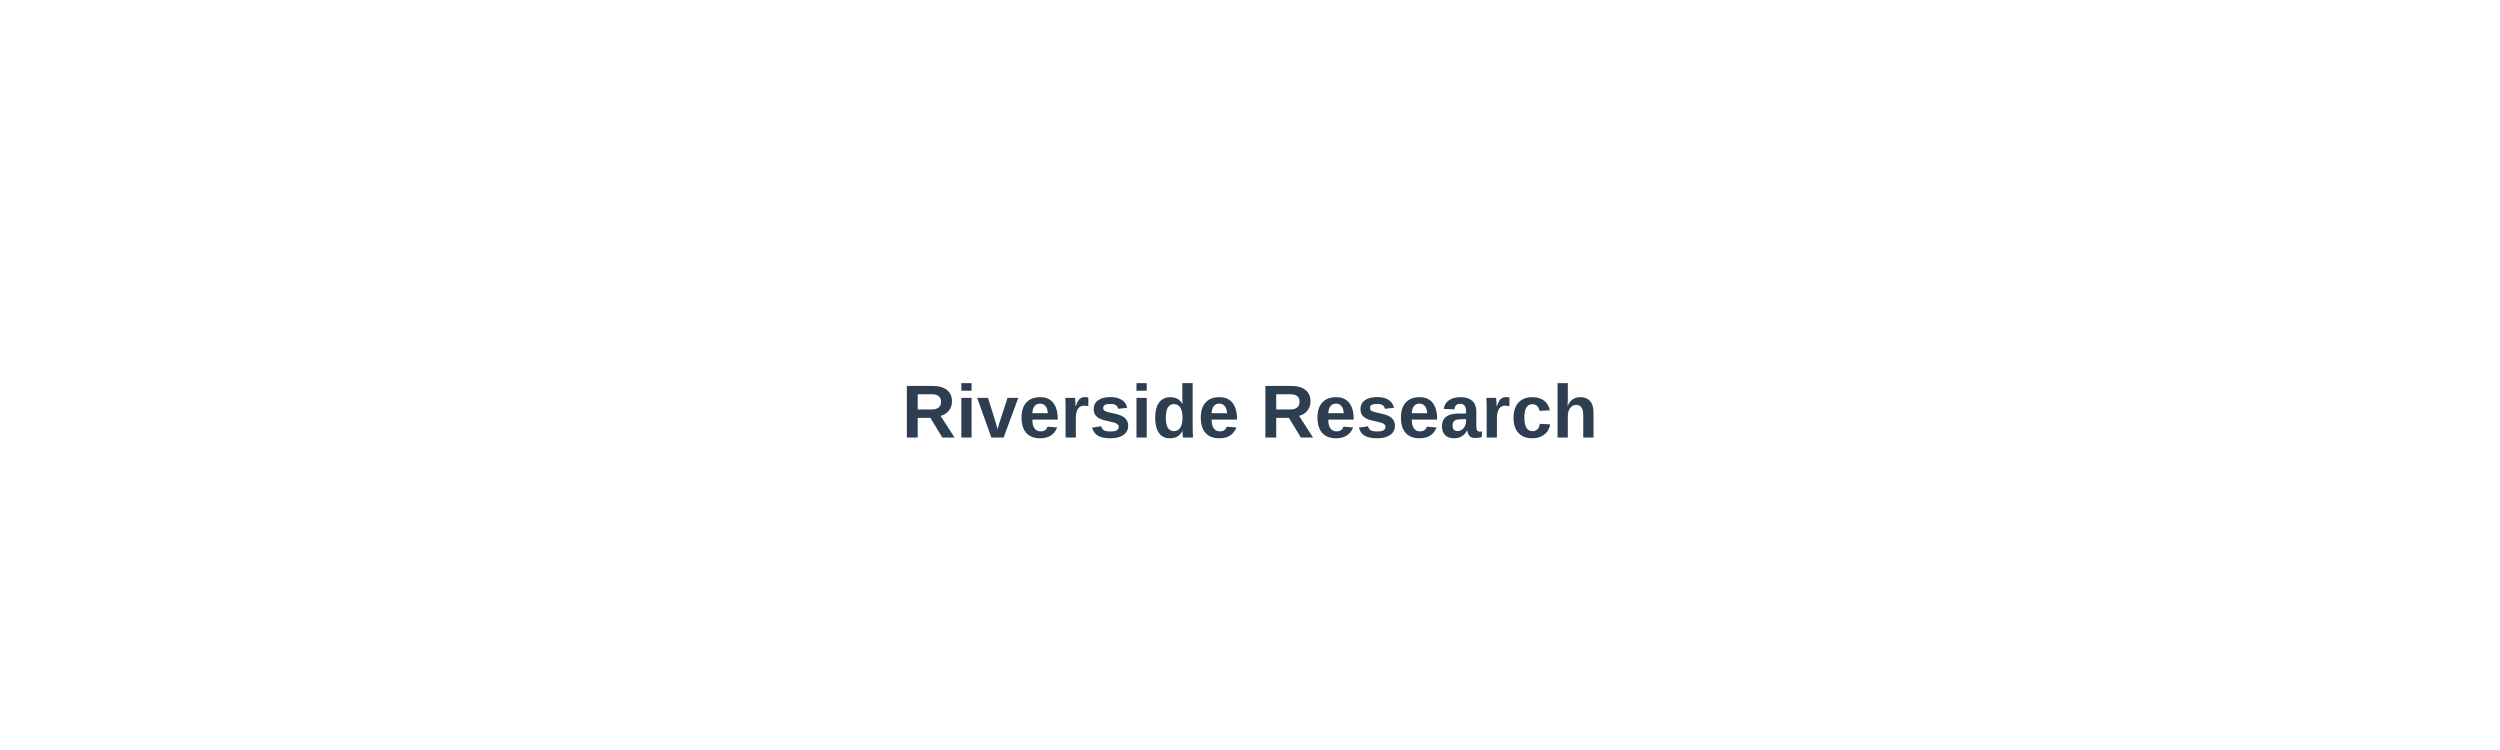
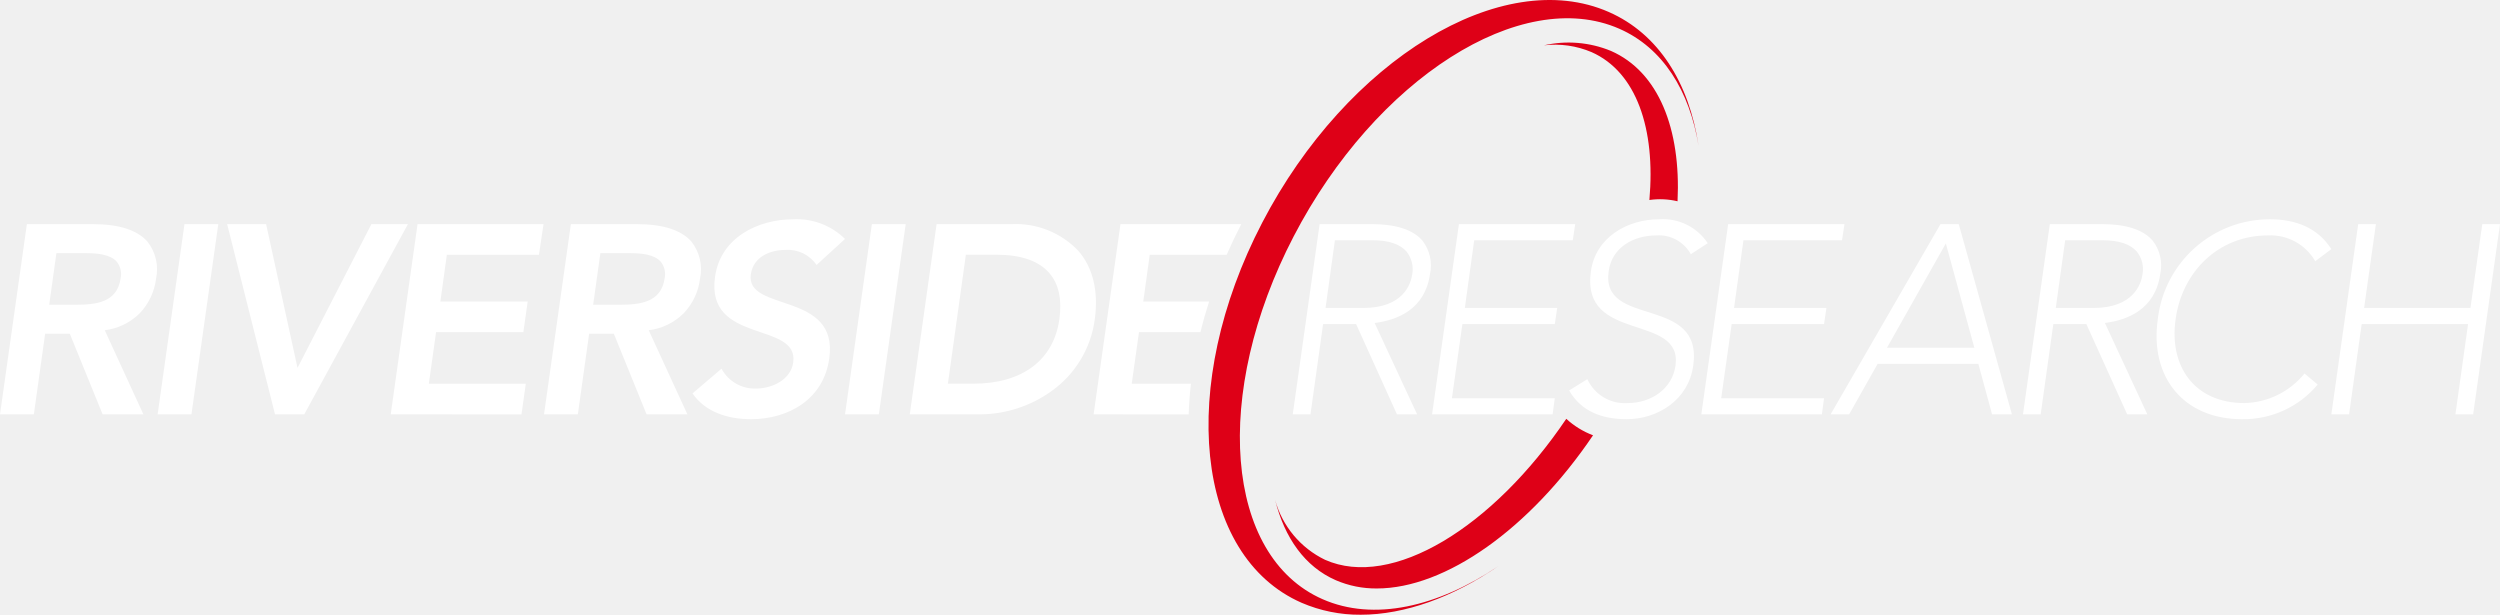
- <svg xmlns="http://www.w3.org/2000/svg" viewBox="0 0 400 120">
-   <rect width="400" height="120" fill="#ffffff" />
-   <text x="200" y="70" font-family="Montserrat,Arial,sans-serif" font-size="Riverside Research_SIZE" font-weight="700" fill="#2c3e50" text-anchor="middle">Riverside Research</text>
+ <svg xmlns="http://www.w3.org/2000/svg" width="289.635" height="71.218" viewBox="0 0 289.635 71.218">
+   <g id="RR_Logo_white_text" data-name="RR Logo white text" transform="translate(0 0)">
+     <path id="Riverside" d="M80.227,20.175l3.363-2.865a4.368,4.368,0,0,0,4.015,2.3c1.8,0,4.012-.995,4.291-3.02.687-4.824-10.174-2.056-9.055-9.927C83.466,2.12,87.82,0,91.9,0A7.972,7.972,0,0,1,97.9,2.277L94.6,5.294A4,4,0,0,0,91,3.55c-1.8,0-3.734.808-4.014,2.835-.622,4.418,10.206,1.9,9.087,9.741-.652,4.731-4.73,7.033-9.055,7.033C84.273,23.159,81.722,22.322,80.227,20.175ZM66.944,22.6H63.027L66.138.563h7.655c3.024,0,5.153.688,6.328,2.045A5.183,5.183,0,0,1,81.1,6.883a7.006,7.006,0,0,1-1.886,4,6.931,6.931,0,0,1-4.056,1.971l4.48,9.746H74.91l-3.793-9.338H68.254L66.945,22.6h0ZM68.72,9.9H71.77C74.091,9.9,76.6,9.664,77,6.848a2.326,2.326,0,0,0-.435-1.918c-.771-.891-2.335-1.006-3.61-1.006h-3.4ZM3.921,22.6H0L3.114.563h7.653c3.025,0,5.155.689,6.332,2.045a5.184,5.184,0,0,1,.982,4.275,7.032,7.032,0,0,1-1.888,4,6.928,6.928,0,0,1-4.058,1.971l4.48,9.746H11.889l-3.8-9.338H5.229L3.922,22.6h0ZM5.7,9.9h3.05c2.319,0,4.827-.236,5.223-3.052a2.317,2.317,0,0,0-.43-1.918C12.77,4.038,11.2,3.924,9.927,3.924H6.535Zm121,12.7L129.812.562h13.993q-.912,1.772-1.691,3.55H133.2l-.747,5.414h7.629q-.578,1.791-1.011,3.55h-7.115l-.841,5.974h6.86c-.139,1.208-.226,2.389-.261,3.553Zm-21.3,0L108.508.562h8.683a10,10,0,0,1,7.745,3.1c1.687,1.945,2.343,4.681,1.9,7.915a12.149,12.149,0,0,1-5.024,8.336,14.331,14.331,0,0,1-8.2,2.686Zm4.418-3.553h2.926c5.686,0,9.326-2.722,9.987-7.469.32-2.288-.07-4.087-1.16-5.346-1.22-1.409-3.269-2.124-6.09-2.124H111.9ZM97.9,22.6,101.01.563h3.919L101.818,22.6Zm-52.633,0L48.375.563H62.969l-.53,3.549H51.768L51.02,9.527H61.134l-.5,3.55H50.521l-.839,5.974H60.916l-.5,3.551Zm-13.405,0L26.316.563H30.83l3.638,16.655L43.028.563H47.26L35.249,22.6Zm-13.6,0L21.372.563H25.29L22.18,22.6Z" transform="translate(0 25.405)" fill="#fff" />
+     <path id="Research" d="M100.218,11.582A13.063,13.063,0,0,1,113.225,0c2.991,0,5.543,1,7.1,3.456l-1.865,1.4a5.982,5.982,0,0,0-5.477-2.988c-5.757,0-9.957,4.234-10.7,9.713-.78,5.478,2.208,9.711,7.963,9.711a9.225,9.225,0,0,0,6.972-3.425l1.525,1.279a11.183,11.183,0,0,1-8.777,4.013C103.237,23.159,99.261,18.307,100.218,11.582Zm-68.2,8.25,2.114-1.309A4.763,4.763,0,0,0,38.8,21.292c2.77,0,5.167-1.682,5.542-4.325.87-6.165-10.983-2.552-9.8-10.928C35.07,2.118,38.74,0,42.443,0a6.216,6.216,0,0,1,5.634,2.771L46.116,4.047a4.212,4.212,0,0,0-3.981-2.179c-2.643,0-5.163,1.37-5.538,4.17-.933,6.631,10.983,2.647,9.8,10.928-.56,3.985-4.138,6.193-7.717,6.193C35.789,23.159,33.39,22.228,32.023,19.832ZM86.65,22.6H84.6L87.71.562H93.5c1.224,0,4.478,0,6.118,1.9a4.688,4.688,0,0,1,.883,3.887c-.577,4.086-3.8,5.335-6.409,5.663L99.008,22.6l-2.334,0L91.942,12.139H88.116L86.651,22.6h0ZM88.4,10.274h4.354c4.632,0,5.528-2.743,5.7-3.922a3.275,3.275,0,0,0-.655-2.6c-.757-.877-2.085-1.321-3.951-1.321H89.488ZM2.053,22.6H0L3.112.562H8.9c1.224,0,4.477,0,6.117,1.9A4.689,4.689,0,0,1,15.9,6.353c-.578,4.087-3.806,5.336-6.413,5.663L14.407,22.6l-2.333,0L7.34,12.139H3.516L2.054,22.6h0ZM3.8,10.274H8.157c4.633,0,5.522-2.743,5.69-3.922a3.277,3.277,0,0,0-.657-2.605c-.755-.876-2.084-1.319-3.947-1.319H4.885ZM64.461,22.6H62.313L75.042.563H77.16L83.319,22.6h-2.3L79.43,16.75H67.761l-3.3,5.849h0Zm4.385-7.72H78.964L75.664,2.8ZM134.7,22.6l1.464-10.46H123.839L122.38,22.6h-2.054L123.436.563h2.051l-1.366,9.711h12.32l1.37-9.711h2.054L136.755,22.6Zm-87.365,0L50.444.563H63.919l-.283,1.865H52.215l-1.09,7.846H61.831l-.28,1.865h-10.7l-1.214,8.594H61.551L61.306,22.6Zm-31.194,0L19.251.563H32.724l-.283,1.865H21.023l-1.086,7.846h10.7L30.36,12.14H19.654L18.44,20.733H30.36L30.11,22.6Z" transform="translate(149.77 25.405)" fill="#fff" />
+     <path id="Combined_Shape" data-name="Combined Shape" d="M10.781,69.832C-1.566,64.415-3.611,44.7,6.22,25.8S34.022-4.029,46.368,1.386c5.8,2.544,9.325,8.242,10.412,15.532C55.728,10.495,52.636,5.544,47.591,3.33,36.253-1.644,19.362,9.12,9.874,27.37s-7.989,37.08,3.35,42.052c5.9,2.591,13.3.921,20.371-3.842-5.3,3.62-10.851,5.638-15.961,5.638A16.936,16.936,0,0,1,10.781,69.832Zm3.96-2.614c-3.573-1.566-5.92-4.887-7.026-9.3a10.939,10.939,0,0,0,5.795,6.941c7.725,3.42,19.418-3.711,27.939-16.337a9.623,9.623,0,0,0,3.1,1.909C37.213,61.284,27.44,68.177,19.5,68.177A11.759,11.759,0,0,1,14.74,67.218ZM51.079,23.17c.731-8.286-1.518-14.833-6.7-17.131a10.843,10.843,0,0,0-5.513-.788,12.87,12.87,0,0,1,7.763.65c5.514,2.423,8.117,9.041,7.711,17.417A8.76,8.76,0,0,0,51.079,23.17Z" transform="translate(140.01)" fill="#de0017" />
+   </g>
</svg>
